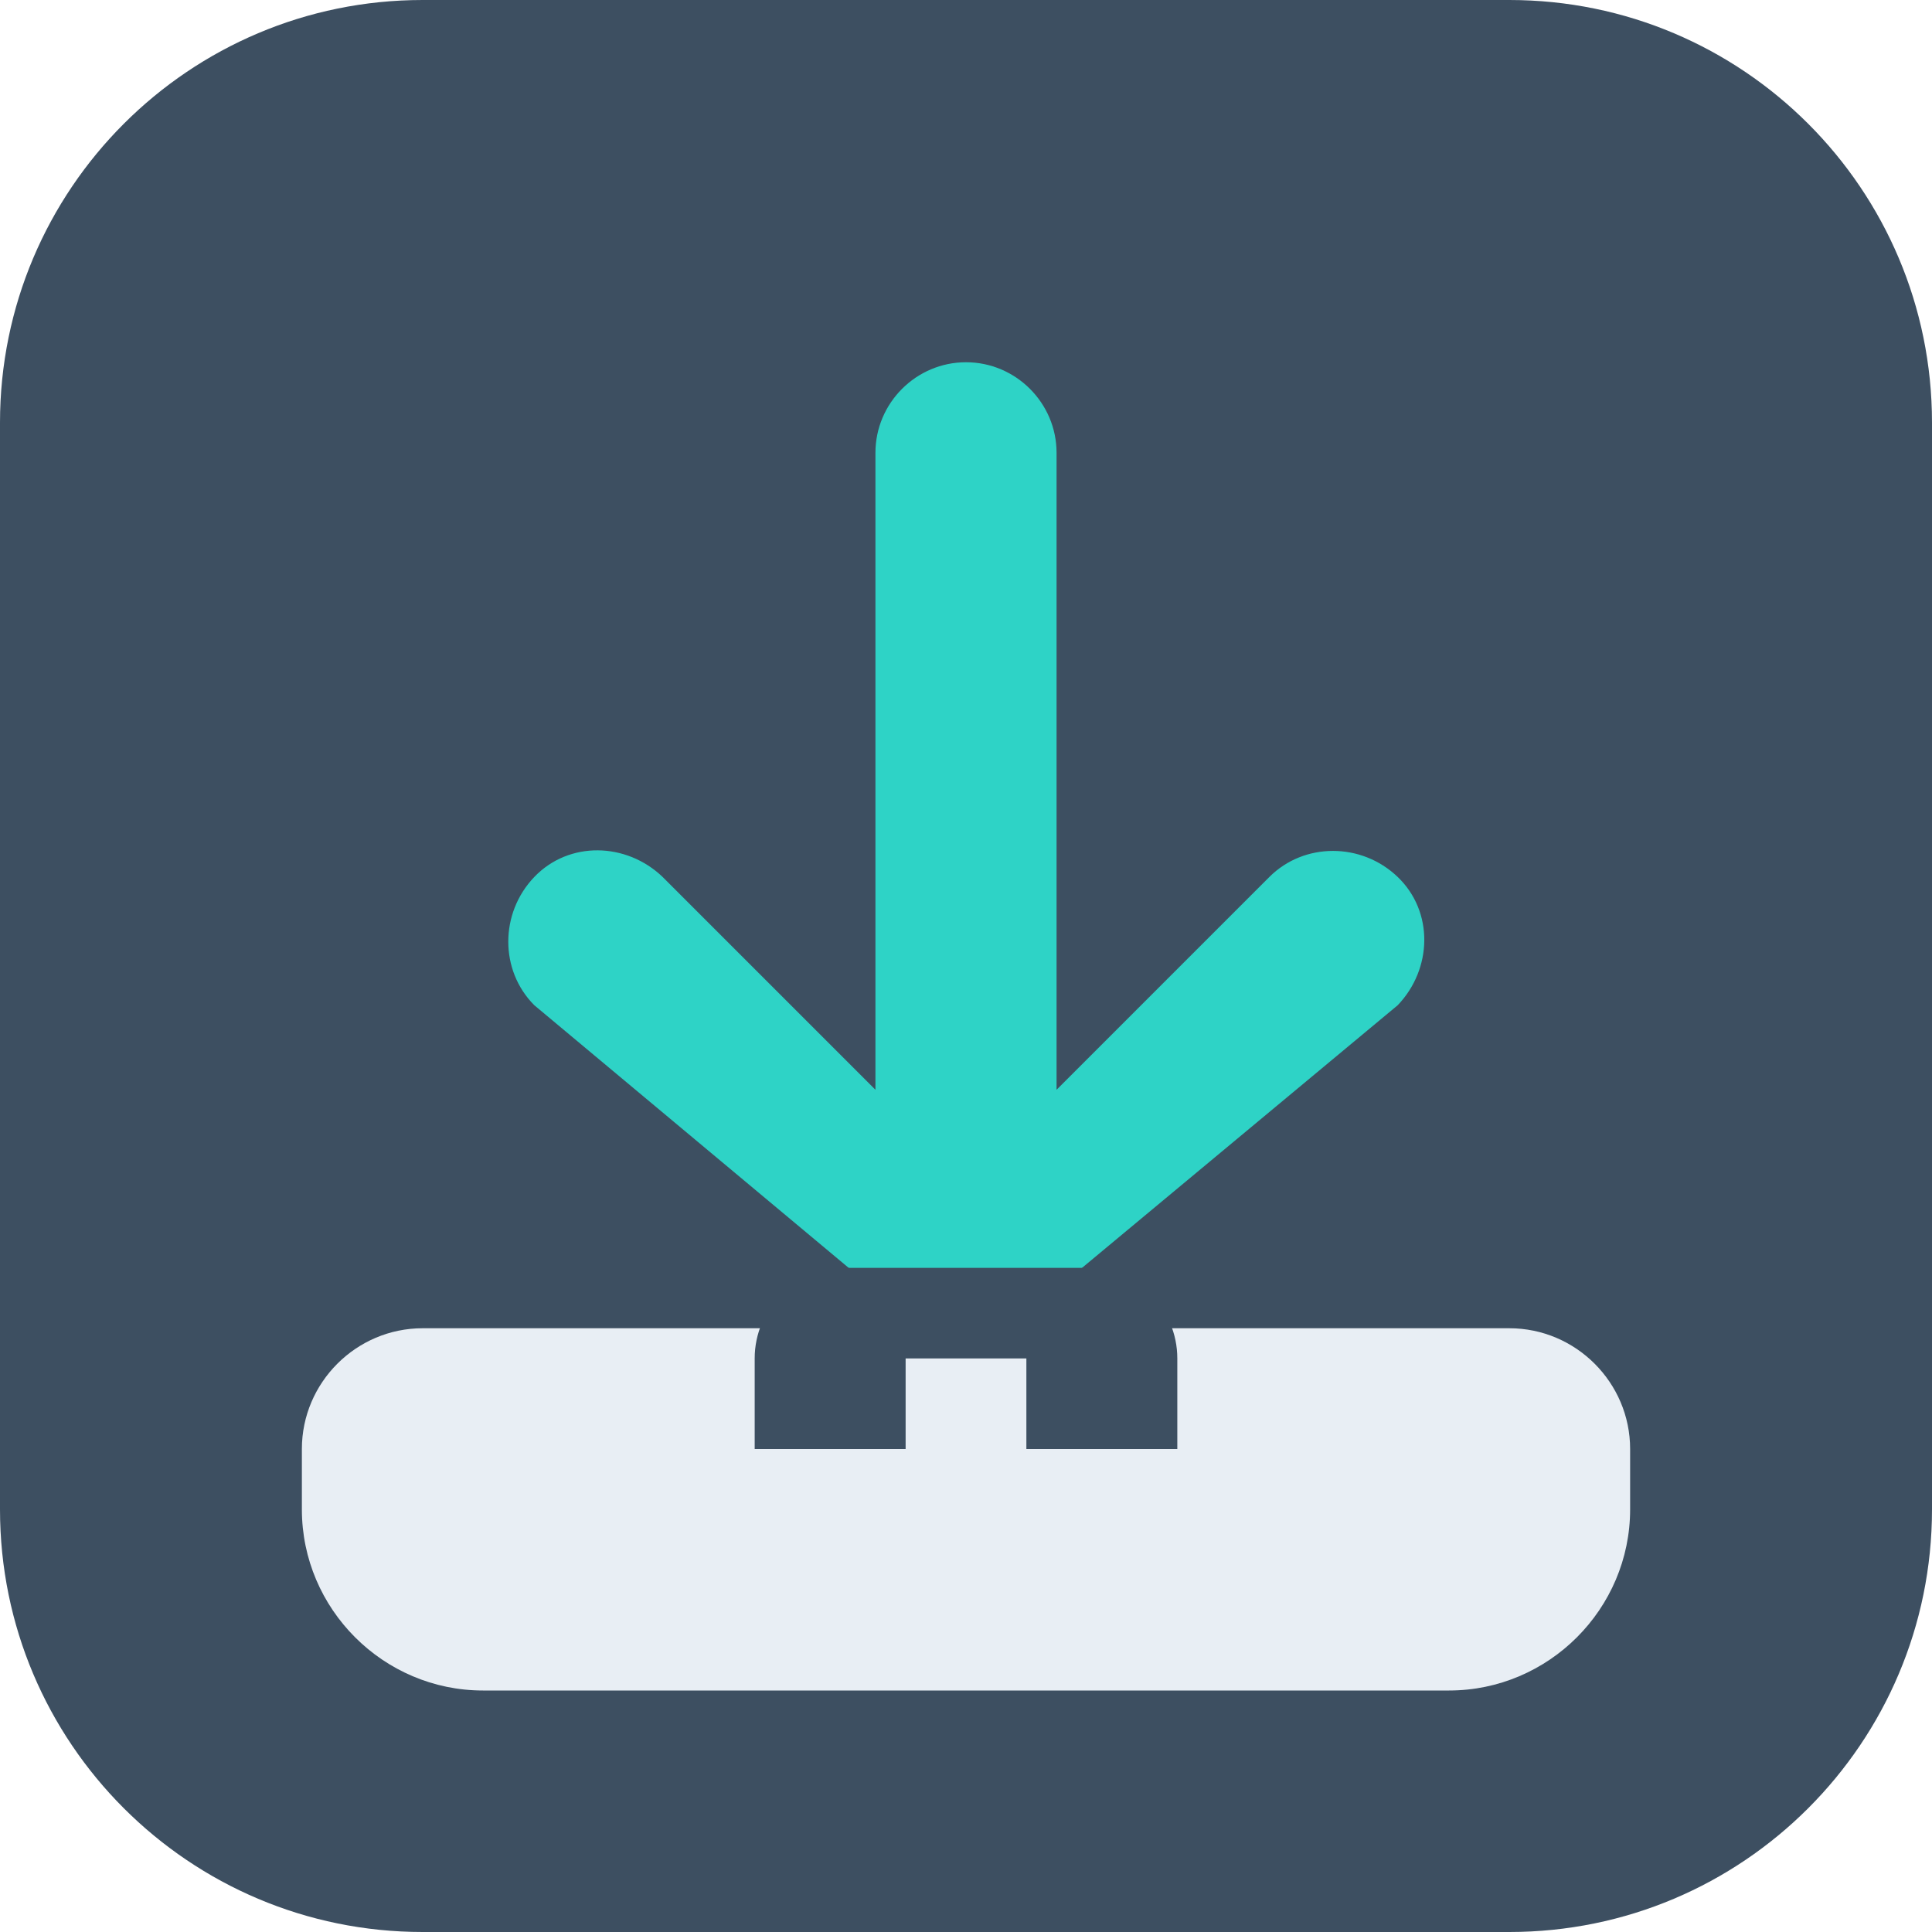
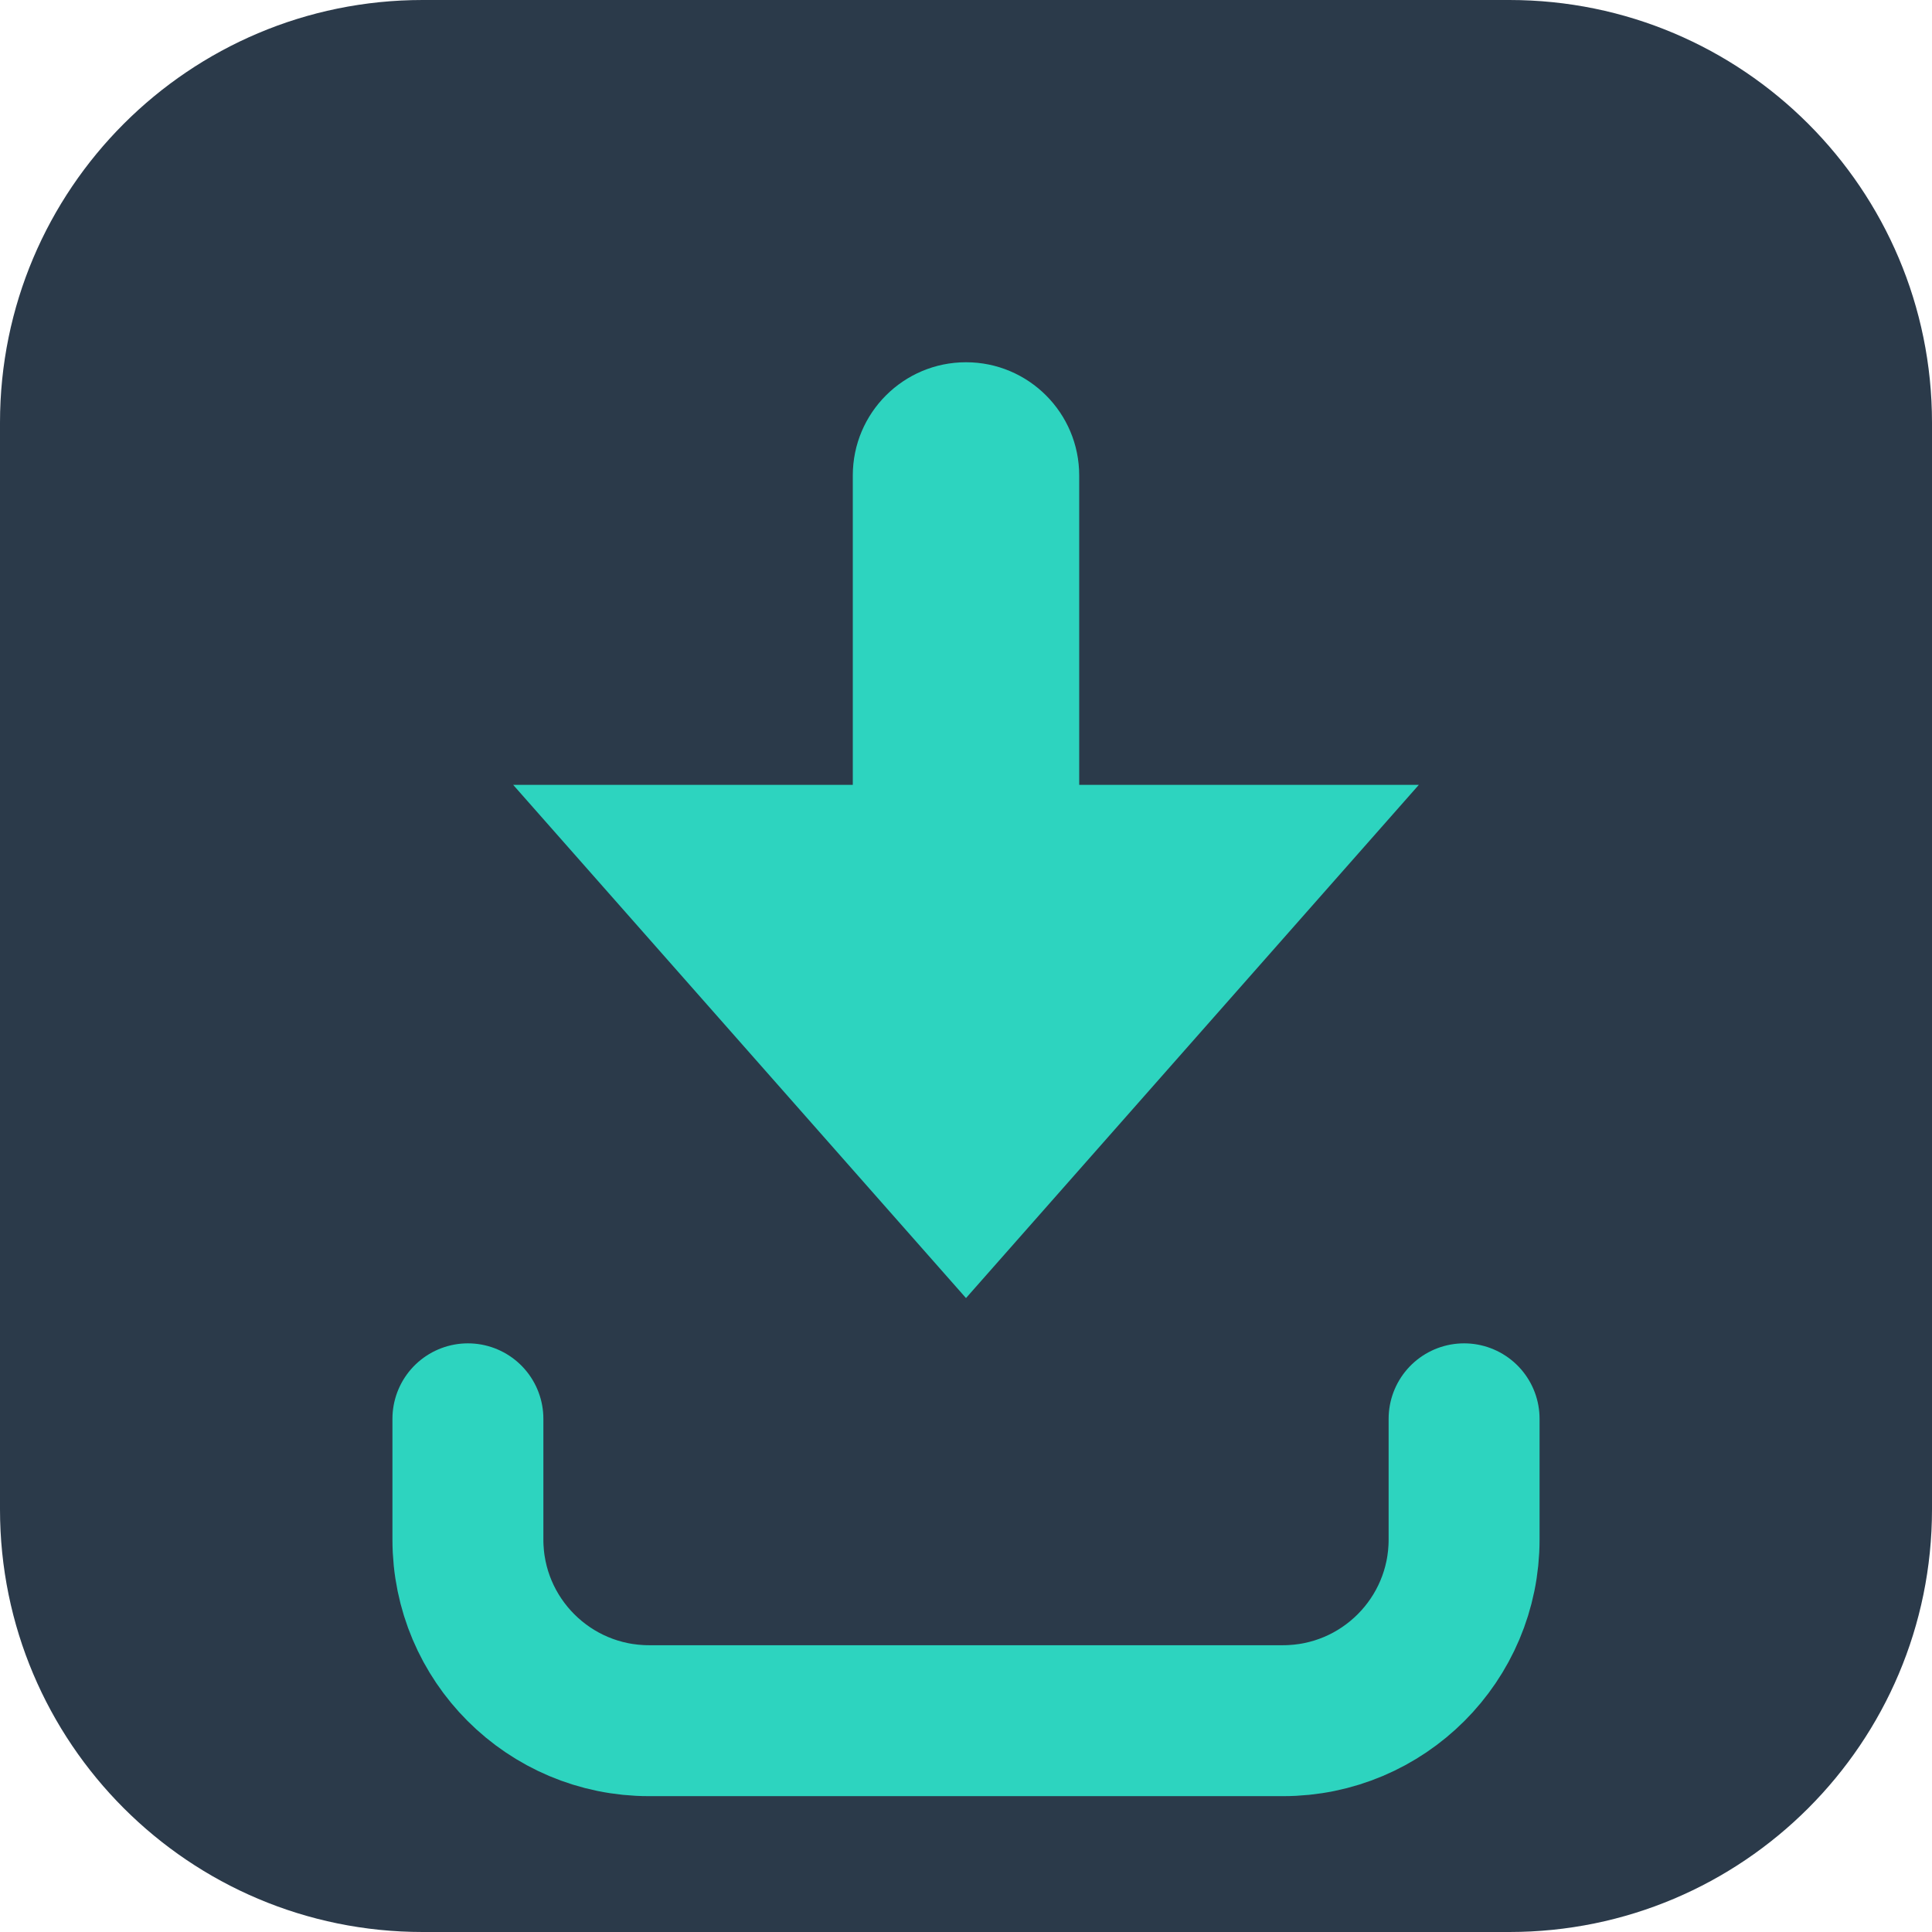
<svg xmlns="http://www.w3.org/2000/svg" viewBox="0 0 128 128" role="img" aria-label="RusticDL">
-   <rect width="128" height="128" rx="28" fill="#3d4f61" />
-   <path fill="#2ed3c6" d="M64 24c3.3 0 6 2.7 6 6v42.2l14.1-14.1c2.3-2.3 6.1-2.3 8.5 0s2.3 6.1 0 8.5L68.2 86.9c-2.3 2.3-6.1 2.3-8.5 0L35.4 66.6c-2.3-2.3-2.3-6.1 0-8.5s6.1-2.3 8.5 0L58 72.2V30c0-3.3 2.7-6 6-6z" />
-   <path fill="#e8eef4" d="M28 88h72c4.4 0 8 3.6 8 8v4c0 6.6-5.4 12-12 12H32c-6.6 0-12-5.4-12-12v-4c0-4.4 3.6-8 8-8zm8 8c0-2.2 1.8-4 4-4h48c2.2 0 4 1.8 4 4v2H36v-2z" />
-   <path fill="#3d4f61" d="M56 84h16c3.3 0 6 2.7 6 6v6H50v-6c0-3.3 2.7-6 6-6z" />
-   <path fill="#e8eef4" d="M60 90h8v6h-8z" />
+   <rect width="128" height="128" rx="28" fill="#2B3A4A" />
+   <rect x="56.5" y="24" width="15" height="46" rx="7.5" fill="#2DD4BF" />
+   <path fill="#2DD4BF" d="M64 86 L34 52 H94 Z" />
+   <path fill="none" stroke="#2DD4BF" stroke-width="10" stroke-linecap="round" stroke-linejoin="round" d="M31 94 v8 a12 12 0 0 0 12 12 h42 a12 12 0 0 0 12-12 v-8" />
</svg>
